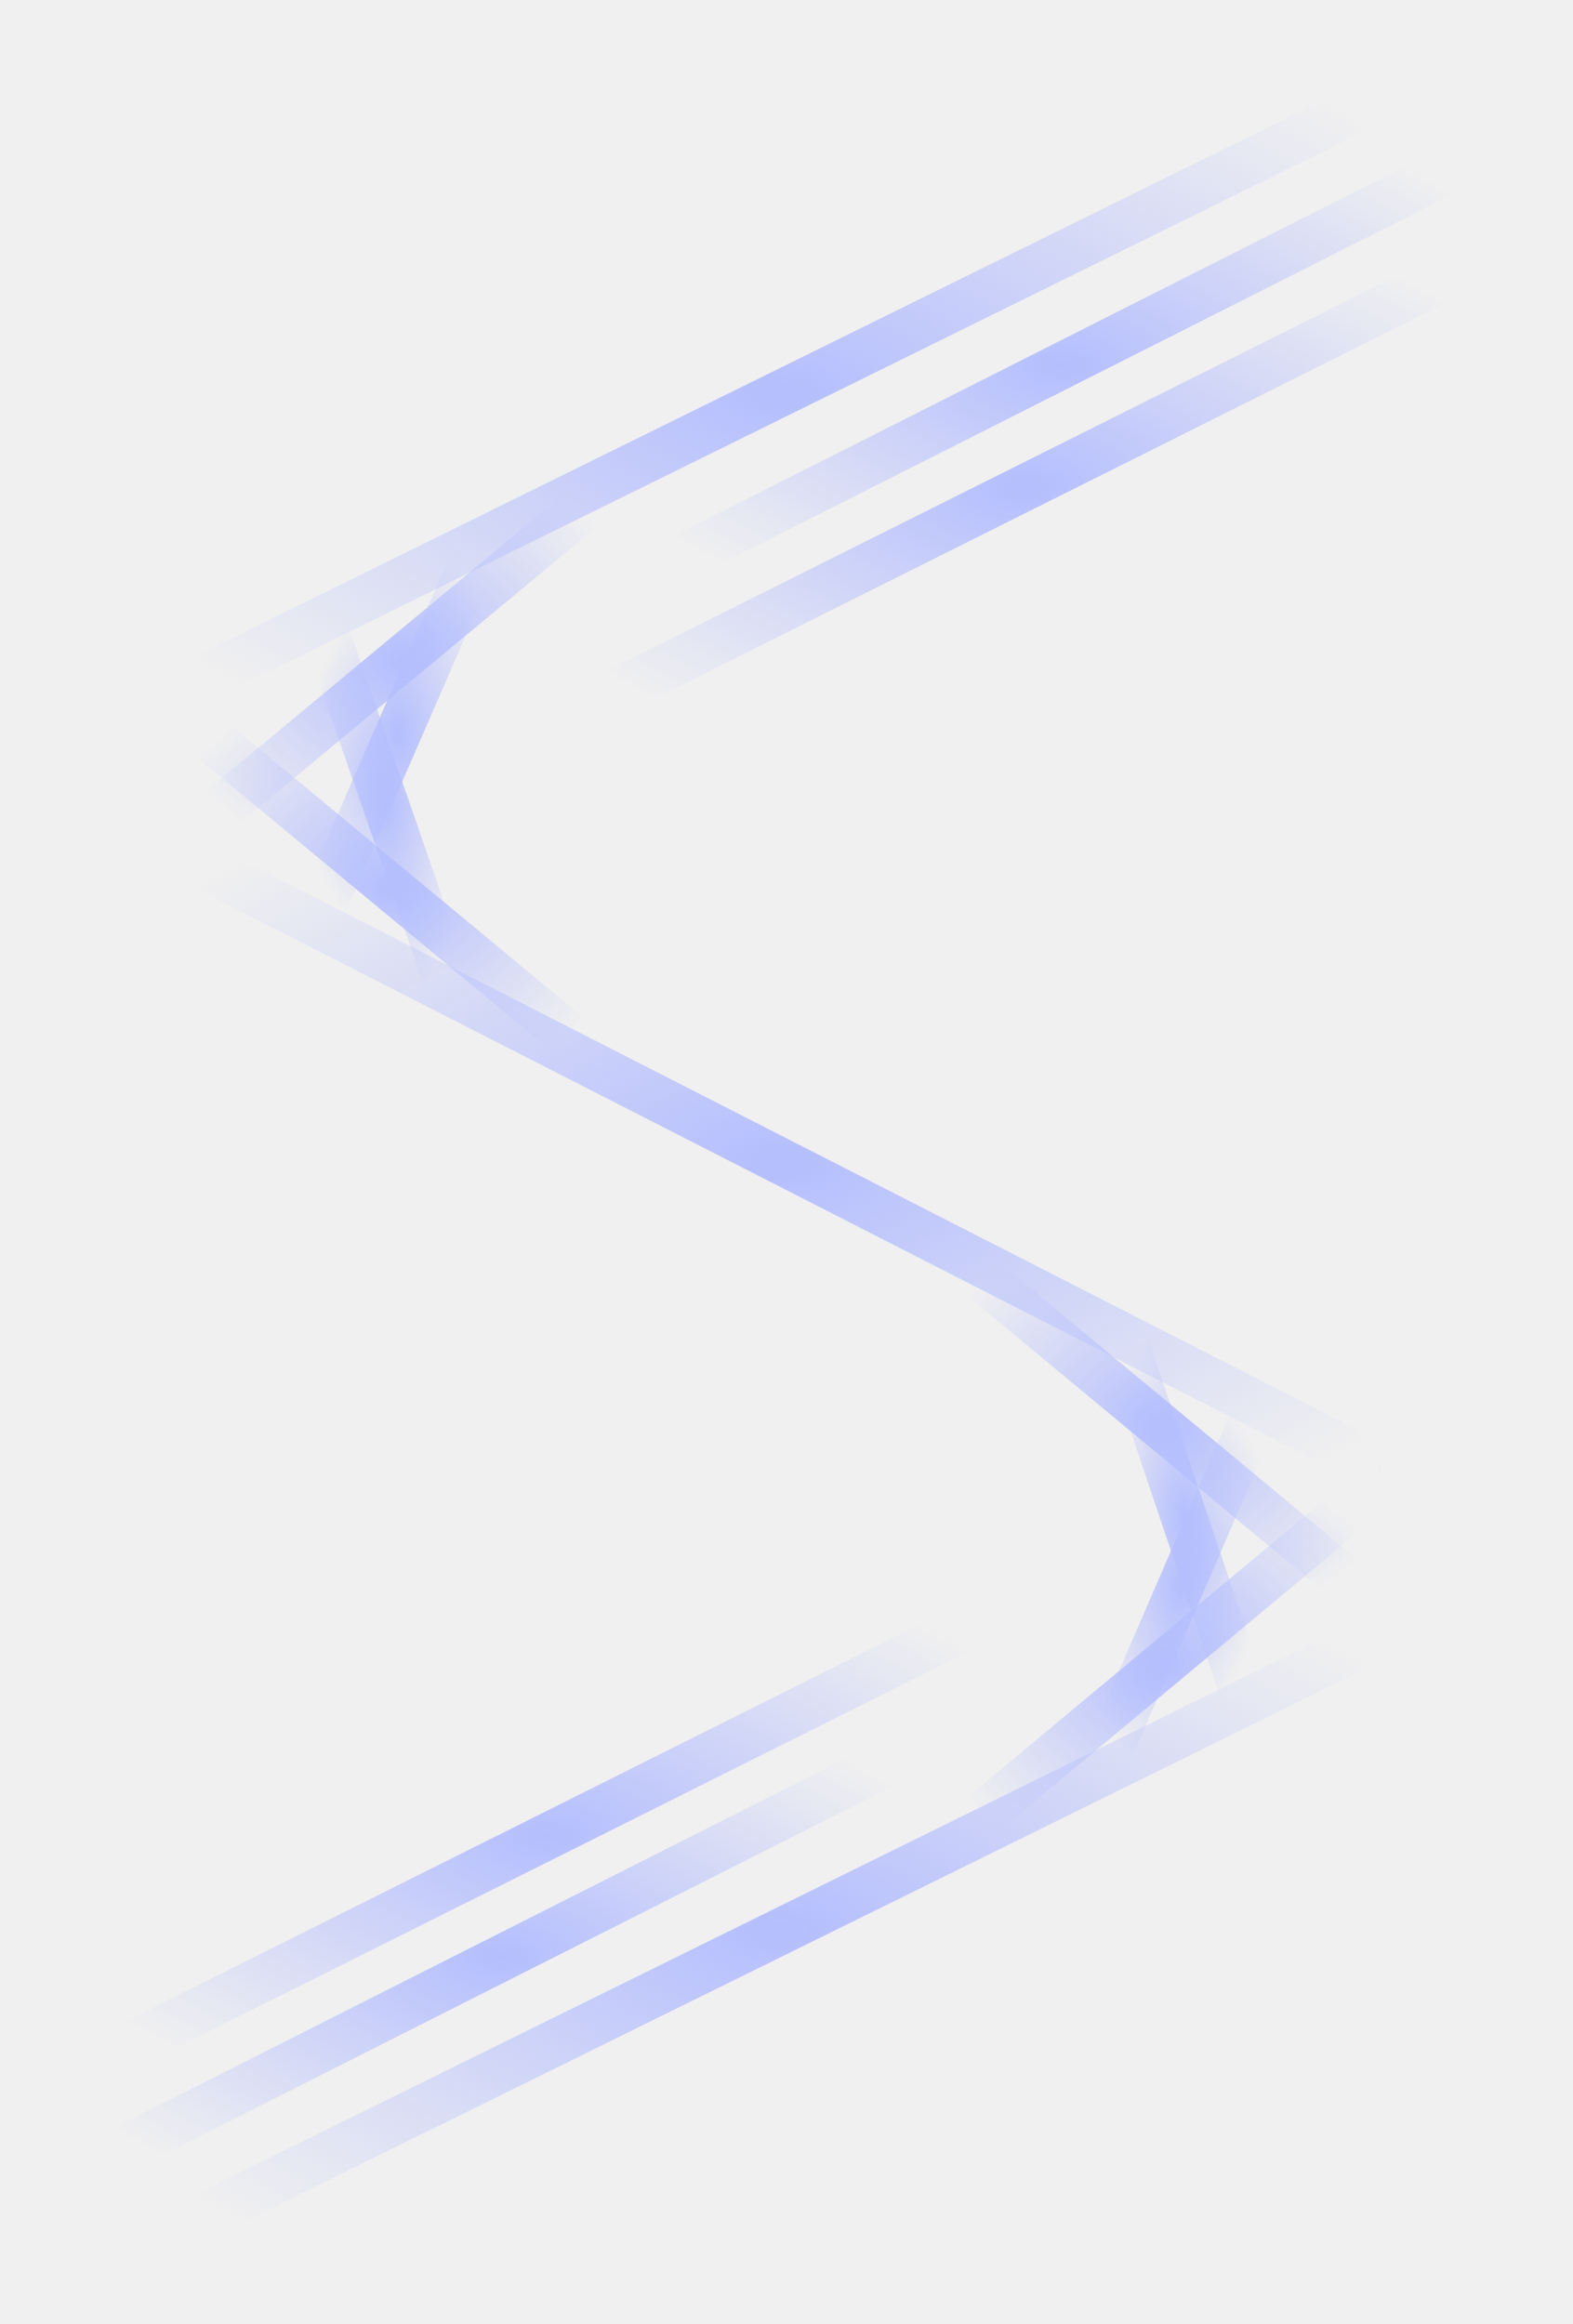
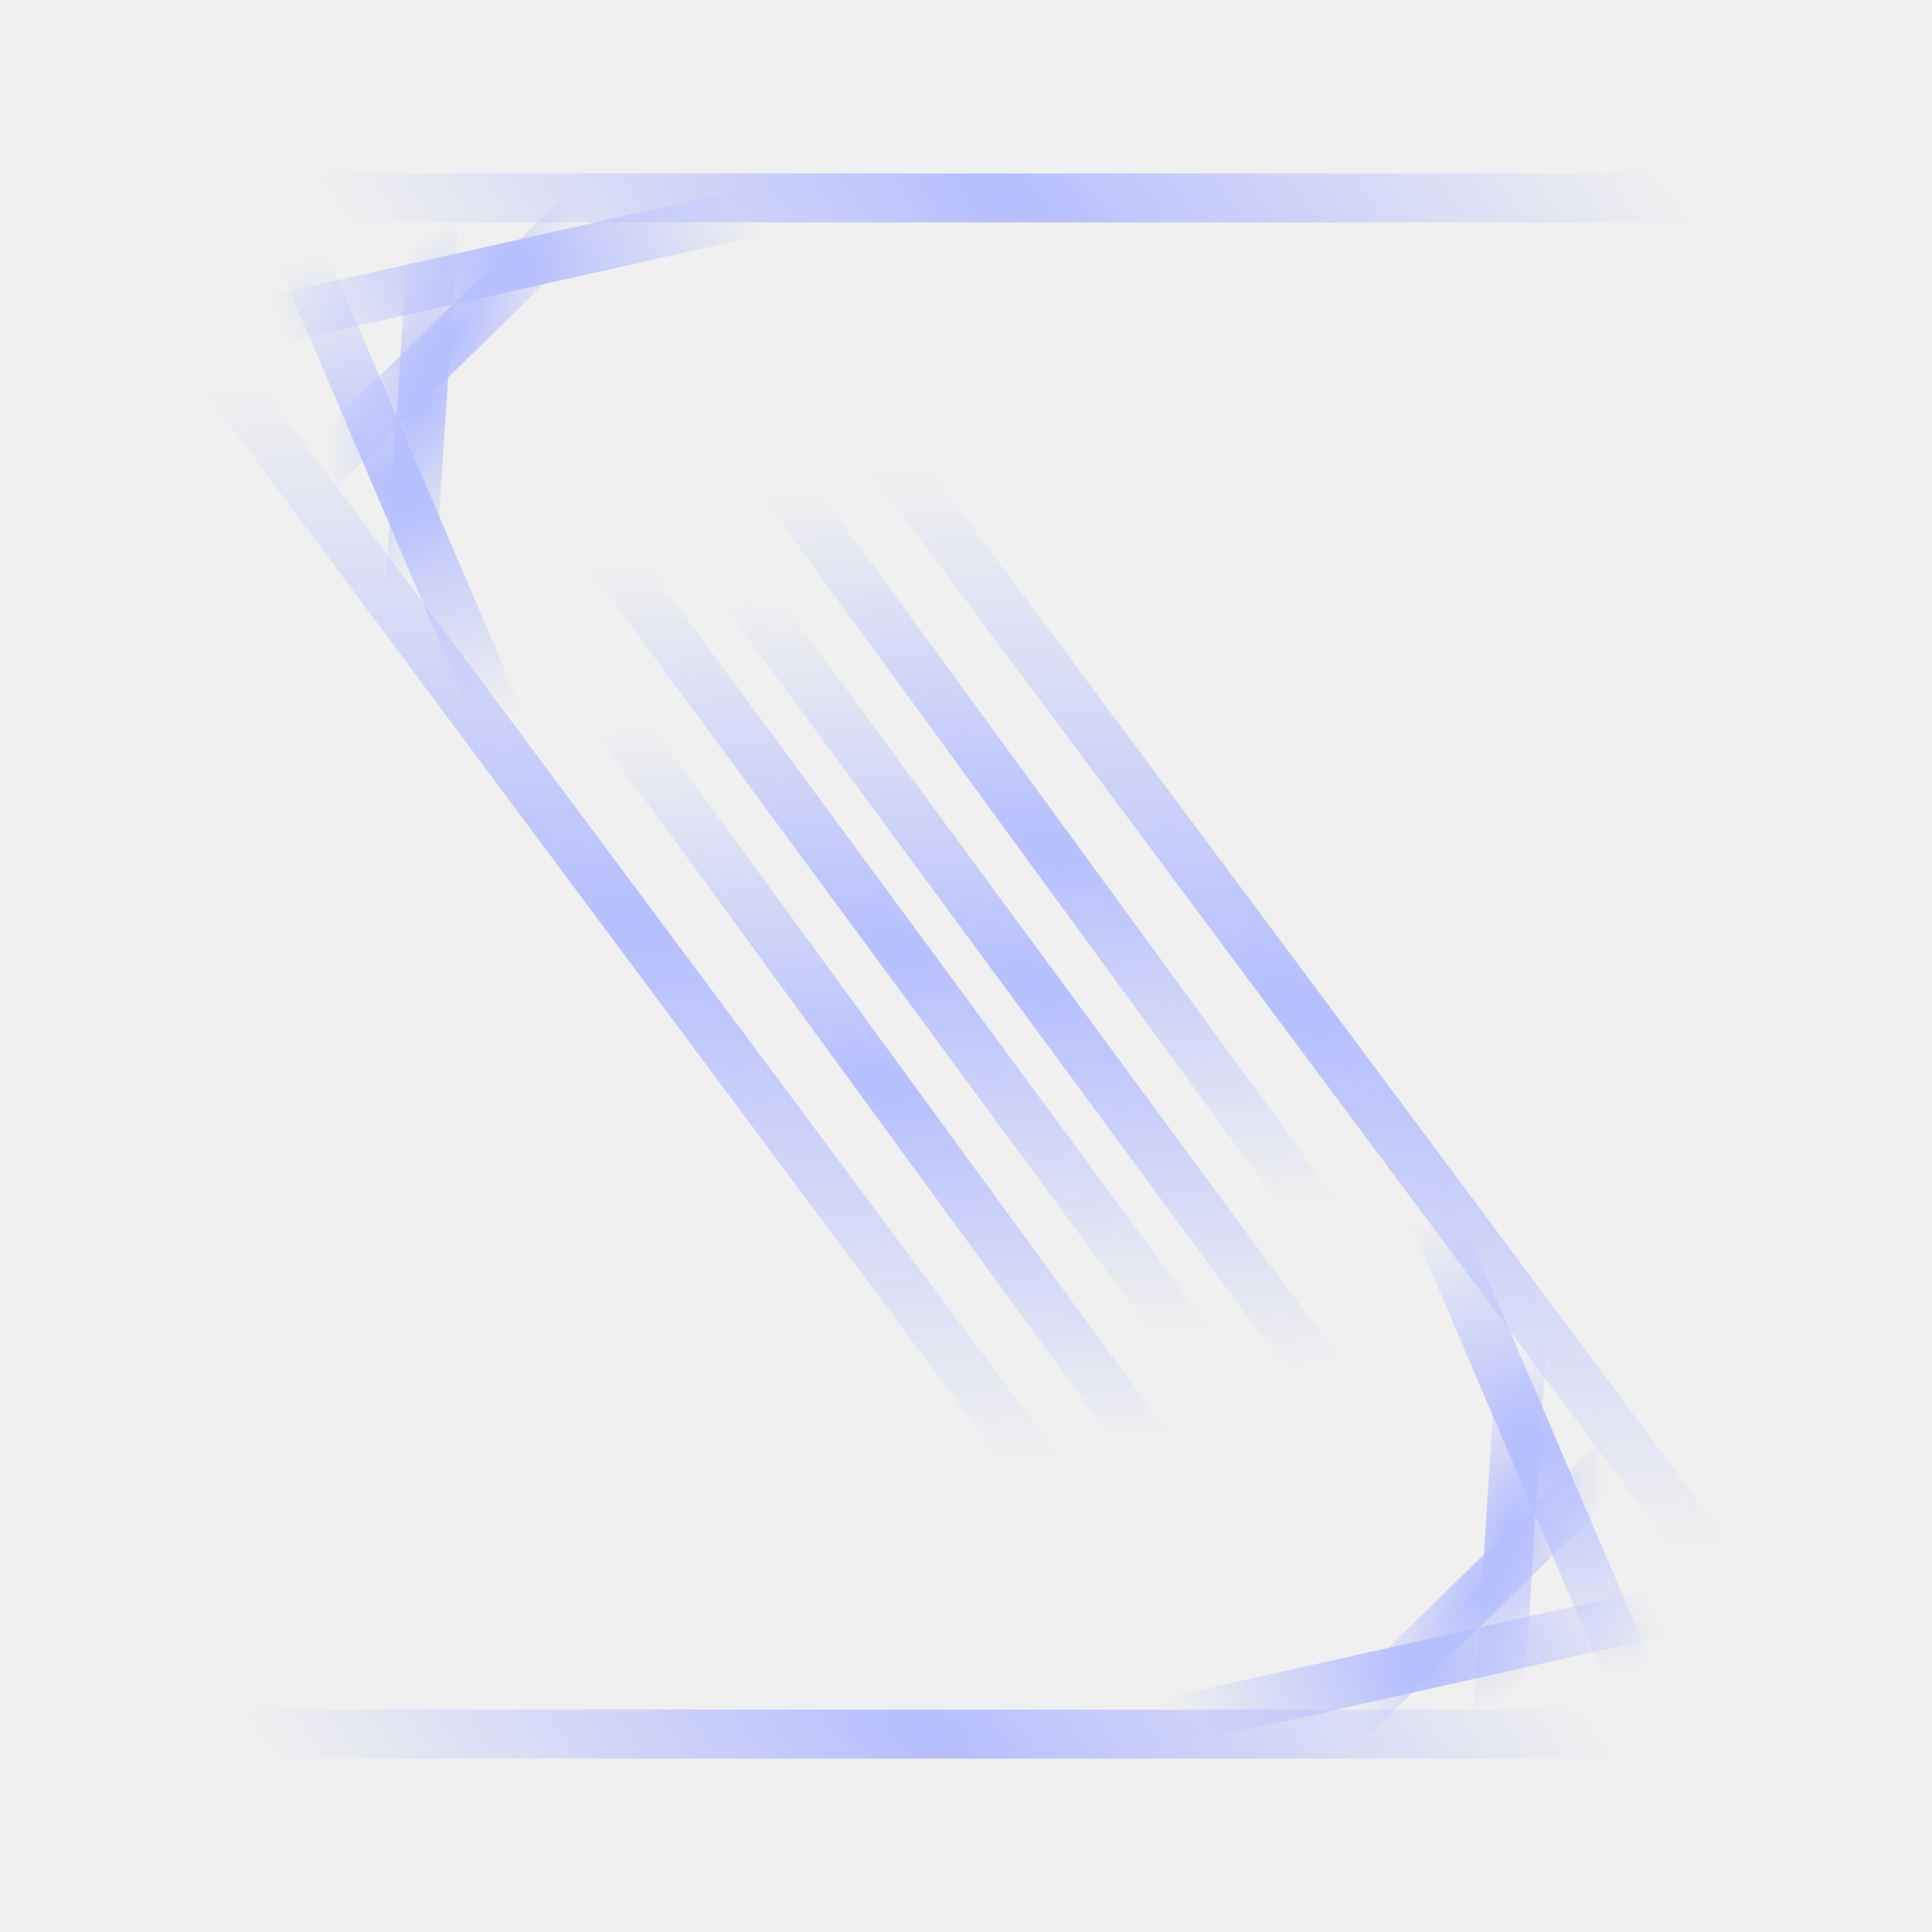
- <svg xmlns="http://www.w3.org/2000/svg" xmlns:xlink="http://www.w3.org/1999/xlink" width="27.053mm" height="39.979mm" viewBox="0 0 27.053 39.979" version="1.1" id="svg2740">
+ <svg xmlns="http://www.w3.org/2000/svg" xmlns:xlink="http://www.w3.org/1999/xlink" width="100mm" height="100mm" viewBox="0 0 100 100" version="1.1" id="svg2740">
  <defs id="defs2737">
-     <linearGradient id="linearGradient37587">
-       <stop style="stop-color:#b4befe;stop-opacity:1;" offset="0" id="stop37583" />
-       <stop style="stop-color:#b4befe;stop-opacity:0;" offset="1" id="stop37585" />
+     <linearGradient id="linearGradient2020">
+       <stop style="stop-color:#b4befe;stop-opacity:1;" offset="0" id="stop2016" />
+       <stop style="stop-color:#b4befe;stop-opacity:0;" offset="1" id="stop2018" />
    </linearGradient>
    <linearGradient id="linearGradient1955">
-       <stop style="stop-color:#1b006a;stop-opacity:1;" offset="0" id="stop1953" />
+       <stop style="stop-color:#ffffff;stop-opacity:1;" offset="0" id="stop1953" />
    </linearGradient>
-     <radialGradient xlink:href="#linearGradient37587" id="radialGradient37589" cx="100.373" cy="77.502" fx="100.373" fy="77.502" r="8.783" gradientTransform="matrix(1,0,0,0.5274527,0,36.62351)" gradientUnits="userSpaceOnUse" />
-     <radialGradient xlink:href="#linearGradient37587" id="radialGradient37591" cx="99.736" cy="79.6" fx="99.736" fy="79.6" r="9.544" gradientTransform="matrix(1,0,0,0.5208797,0,38.1379)" gradientUnits="userSpaceOnUse" />
-     <radialGradient xlink:href="#linearGradient37587" id="radialGradient37593" cx="90.748" cy="104.888" fx="90.748" fy="104.888" r="8.783" gradientTransform="matrix(1,0,0,0.5274529,0,49.56434)" gradientUnits="userSpaceOnUse" />
-     <radialGradient xlink:href="#linearGradient37587" id="radialGradient37595" cx="91.506" cy="102.81" fx="91.506" fy="102.81" r="9.544" gradientTransform="matrix(1,0,0,0.5208794,0,49.25834)" gradientUnits="userSpaceOnUse" />
-     <radialGradient xlink:href="#linearGradient37587" id="radialGradient37597" cx="102.409" cy="98.497" fx="102.409" fy="98.497" r="1.726" gradientTransform="matrix(1,0,0,2.008776,0,-99.3613)" gradientUnits="userSpaceOnUse" />
-     <radialGradient xlink:href="#linearGradient37587" id="radialGradient37599" cx="102.461" cy="97.32" fx="102.461" fy="97.32" r="1.435" gradientTransform="matrix(1,0,0,2.425625,0,-138.7412)" gradientUnits="userSpaceOnUse" />
-     <radialGradient xlink:href="#linearGradient37587" id="radialGradient37601" cx="88.728" cy="85.056" fx="88.728" fy="85.056" r="1.479" gradientTransform="matrix(1,0,0,2.377398,0,-117.1556)" gradientUnits="userSpaceOnUse" />
-     <radialGradient xlink:href="#linearGradient37587" id="radialGradient37603" cx="88.94" cy="83.839" fx="88.94" fy="83.839" r="1.789" gradientTransform="matrix(1,0,0,2.011757,0,-84.82427)" gradientUnits="userSpaceOnUse" />
-     <radialGradient xlink:href="#linearGradient37587" id="radialGradient37605" cx="102.078" cy="95.768" fx="102.078" fy="95.768" r="4.306" gradientTransform="matrix(1,0,0,0.8456213,0,14.78455)" gradientUnits="userSpaceOnUse" />
-     <radialGradient xlink:href="#linearGradient37587" id="radialGradient37607" cx="88.811" cy="86.487" fx="88.811" fy="86.487" r="4.276" gradientTransform="matrix(1,0,0,0.8451747,0,13.39035)" gradientUnits="userSpaceOnUse" />
-     <radialGradient xlink:href="#linearGradient37587" id="radialGradient37609" cx="88.986" cy="82.566" fx="88.986" fy="82.566" r="4.308" gradientTransform="matrix(1,0,0,0.8459924,0,12.71573)" gradientUnits="userSpaceOnUse" />
-     <radialGradient xlink:href="#linearGradient37587" id="radialGradient37611" cx="102.105" cy="99.846" fx="102.105" fy="99.846" r="4.335" gradientTransform="matrix(1,0,0,0.8485717,0,15.11945)" gradientUnits="userSpaceOnUse" />
-     <radialGradient xlink:href="#linearGradient37587" id="radialGradient37613" cx="95.538" cy="91.203" fx="95.538" fy="91.203" r="13.553" gradientTransform="matrix(1,0,0,0.5251003,0,43.31211)" gradientUnits="userSpaceOnUse" />
-     <radialGradient xlink:href="#linearGradient37587" id="radialGradient37615" cx="95.537" cy="104.437" fx="95.537" fy="104.437" r="13.568" gradientTransform="matrix(1,0,0,0.5080346,0,51.37928)" gradientUnits="userSpaceOnUse" />
-     <radialGradient xlink:href="#linearGradient37587" id="radialGradient37617" cx="95.537" cy="77.978" fx="95.537" fy="77.978" r="13.568" gradientTransform="matrix(1,0,0,0.5080347,0,38.3627)" gradientUnits="userSpaceOnUse" />
+     <meshgradient id="meshgradient35" gradientUnits="userSpaceOnUse" x="79.901" y="70.265">
+       <meshrow id="meshrow38">
+         <meshpatch id="meshpatch38">
+           <stop path="c 10.88,0  21.761,0  32.641,0" style="stop-color:#ffffff;stop-opacity:1" id="stop35" />
+           <stop path="c 0,12.889  0,25.777  0,38.666" style="stop-color:#ffffff;stop-opacity:1" id="stop36" />
+           <stop path="c -10.88,0  -21.761,0  -32.641,0" style="stop-color:#ffffff;stop-opacity:1" id="stop37" />
+           <stop path="c 0,-12.889  0,-25.777  0,-38.666" style="stop-color:#ffffff;stop-opacity:1" id="stop38" />
+         </meshpatch>
+       </meshrow>
+     </meshgradient>
+     <radialGradient xlink:href="#linearGradient2020" id="radialGradient2078-7" cx="95.537" cy="104.437" fx="95.537" fy="104.437" r="13.568" gradientTransform="matrix(1,0,0,0.5080346,1.984458,44.86129)" gradientUnits="userSpaceOnUse" />
+     <radialGradient xlink:href="#linearGradient2020" id="radialGradient2076-3" cx="95.538" cy="91.203" fx="95.538" fy="91.203" r="13.553" gradientTransform="matrix(1,0,0,0.5251003,1.984458,36.79412)" gradientUnits="userSpaceOnUse" />
+     <radialGradient xlink:href="#linearGradient2020" id="radialGradient2074-6" cx="102.105" cy="99.846" fx="102.105" fy="99.846" r="4.335" gradientTransform="matrix(1,0,0,0.8485717,1.984458,8.601453)" gradientUnits="userSpaceOnUse" />
+     <radialGradient xlink:href="#linearGradient2020" id="radialGradient2068-0" cx="102.078" cy="95.768" fx="102.078" fy="95.768" r="4.306" gradientTransform="matrix(1,0,0,0.8456213,1.984458,8.266553)" gradientUnits="userSpaceOnUse" />
+     <radialGradient xlink:href="#linearGradient2020" id="radialGradient2062-6" cx="102.461" cy="97.32" fx="102.461" fy="97.32" r="1.435" gradientTransform="matrix(1,0,0,2.425625,1.984458,-145.2592)" gradientUnits="userSpaceOnUse" />
+     <radialGradient xlink:href="#linearGradient2020" id="radialGradient2060-2" cx="102.409" cy="98.497" fx="102.409" fy="98.497" r="1.726" gradientTransform="matrix(1,0,0,2.008776,1.984458,-105.8793)" gradientUnits="userSpaceOnUse" />
+     <radialGradient xlink:href="#linearGradient2020" id="radialGradient2058-6" cx="91.506" cy="102.81" fx="91.506" fy="102.81" r="9.544" gradientTransform="matrix(1,0,0,0.5208794,1.984458,42.74035)" gradientUnits="userSpaceOnUse" />
+     <radialGradient xlink:href="#linearGradient2020" id="radialGradient2056-1" cx="90.748" cy="104.888" fx="90.748" fy="104.888" r="8.783" gradientTransform="matrix(1,0,0,0.5274529,1.984458,43.04635)" gradientUnits="userSpaceOnUse" />
+     <linearGradient xlink:href="#linearGradient22" id="linearGradient35" gradientUnits="userSpaceOnUse" x1="79.505" y1="89.598" x2="112.94" y2="89.598" />
+     <linearGradient id="linearGradient22">
+       <stop style="stop-color:#ffffff;stop-opacity:0.581;" offset="0" id="stop22" />
+       <stop style="stop-color:#ffffff;stop-opacity:0;" offset="1" id="stop23" />
+     </linearGradient>
+     <radialGradient xlink:href="#linearGradient2020" id="radialGradient8" gradientUnits="userSpaceOnUse" gradientTransform="matrix(1,0,0,0.5080346,1.984458,44.86129)" cx="95.537" cy="104.437" fx="95.537" fy="104.437" r="13.568" />
+     <radialGradient xlink:href="#linearGradient2020" id="radialGradient9" gradientUnits="userSpaceOnUse" gradientTransform="matrix(1,0,0,0.5251003,1.984458,36.79412)" cx="95.538" cy="91.203" fx="95.538" fy="91.203" r="13.553" />
+     <radialGradient xlink:href="#linearGradient2020" id="radialGradient10" gradientUnits="userSpaceOnUse" gradientTransform="matrix(1,0,0,0.8485717,1.984458,8.601453)" cx="102.105" cy="99.846" fx="102.105" fy="99.846" r="4.335" />
+     <linearGradient id="linearGradient30" gradientTransform="scale(1.087457,0.9195764)" x1="91.733" y1="93.096" x2="99.654" y2="93.096" gradientUnits="userSpaceOnUse">
+       <stop style="stop-color:#b4befe;stop-opacity:1;" offset="0" id="stop27" />
+       <stop style="stop-color:#b4befe;stop-opacity:0;" offset="1" id="stop28" />
+     </linearGradient>
+     <linearGradient id="linearGradient32" gradientTransform="scale(0.7055605,1.417313)" x1="145.512" y1="62.45" x2="150.405" y2="62.45" gradientUnits="userSpaceOnUse">
+       <stop style="stop-color:#ffffff;stop-opacity:0.581;" offset="0" id="stop31" />
+       <stop style="stop-color:#ffffff;stop-opacity:0;" offset="1" id="stop32" />
+     </linearGradient>
+     <radialGradient xlink:href="#linearGradient2020" id="radialGradient11" gradientUnits="userSpaceOnUse" gradientTransform="matrix(1,0,0,0.8456213,1.984458,8.266553)" cx="102.078" cy="95.768" fx="102.078" fy="95.768" r="4.306" />
+     <linearGradient id="linearGradient34" gradientTransform="scale(1.376918,0.7262598)" x1="60.969" y1="129.068" x2="73.727" y2="129.068" gradientUnits="userSpaceOnUse">
+       <stop style="stop-color:#b4befe;stop-opacity:1;" offset="0" id="stop33" />
+       <stop style="stop-color:#b4befe;stop-opacity:0;" offset="1" id="stop34" />
+     </linearGradient>
+     <radialGradient xlink:href="#linearGradient2020" id="radialGradient12" gradientUnits="userSpaceOnUse" gradientTransform="matrix(1,0,0,2.425625,1.984458,-145.2592)" cx="102.461" cy="97.32" fx="102.461" fy="97.32" r="1.435" />
+     <radialGradient xlink:href="#linearGradient2020" id="radialGradient13" gradientUnits="userSpaceOnUse" gradientTransform="matrix(1,0,0,2.008776,1.984458,-105.8793)" cx="102.409" cy="98.497" fx="102.409" fy="98.497" r="1.726" />
+     <radialGradient xlink:href="#linearGradient2020" id="radialGradient14" gradientUnits="userSpaceOnUse" gradientTransform="matrix(1,0,0,0.5208794,1.984458,42.74035)" cx="91.506" cy="102.81" fx="91.506" fy="102.81" r="9.544" />
+     <radialGradient xlink:href="#linearGradient2020" id="radialGradient15" gradientUnits="userSpaceOnUse" gradientTransform="matrix(1,0,0,0.5274529,1.984458,43.04635)" cx="90.748" cy="104.888" fx="90.748" fy="104.888" r="8.783" />
+     <linearGradient xlink:href="#linearGradient22" id="linearGradient59" gradientUnits="userSpaceOnUse" x1="79.505" y1="89.598" x2="112.94" y2="89.598" />
+     <linearGradient xlink:href="#linearGradient22" id="linearGradient60" gradientUnits="userSpaceOnUse" x1="79.505" y1="89.598" x2="112.94" y2="89.598" />
+     <linearGradient xlink:href="#linearGradient22" id="linearGradient61" gradientUnits="userSpaceOnUse" x1="79.505" y1="89.598" x2="112.94" y2="89.598" />
+     <linearGradient xlink:href="#linearGradient22" id="linearGradient62" gradientUnits="userSpaceOnUse" x1="79.505" y1="89.598" x2="112.94" y2="89.598" />
+     <linearGradient xlink:href="#linearGradient22" id="linearGradient63" gradientUnits="userSpaceOnUse" x1="79.505" y1="89.598" x2="112.94" y2="89.598" />
+     <meshgradient id="meshgradient2" gradientUnits="userSpaceOnUse" x="79.901" y="70.265">
+       <meshrow id="meshrow5">
+         <meshpatch id="meshpatch5">
+           <stop path="c 10.88,0  21.761,0  32.641,0" style="stop-color:#ffffff;stop-opacity:1" id="stop2" />
+           <stop path="c 0,12.889  0,25.777  0,38.666" style="stop-color:#ffffff;stop-opacity:1" id="stop3" />
+           <stop path="c -10.88,0  -21.761,0  -32.641,0" style="stop-color:#ffffff;stop-opacity:1" id="stop4" />
+           <stop path="c 0,-12.889  0,-25.777  0,-38.666" style="stop-color:#ffffff;stop-opacity:1" id="stop5" />
+         </meshpatch>
+       </meshrow>
+     </meshgradient>
  </defs>
-   <g id="layer1" transform="translate(-82.09461,-71.21806)">
-     <path style="fill:#280b0b;fill-opacity:1;stroke:url(#radialGradient37617);stroke-width:0.794;stroke-linecap:round;stroke-linejoin:round;stroke-miterlimit:1;stroke-dasharray:none;stroke-opacity:1" d="m 108.707,71.483 -26.341,12.992" id="path1872" />
-     <path style="fill:#280b0b;fill-opacity:1;stroke:url(#radialGradient37615);stroke-width:0.794;stroke-linecap:round;stroke-miterlimit:1;stroke-dasharray:none;stroke-opacity:1" d="M 108.707,97.941 82.366,110.933" id="path1874" />
-     <path style="fill:#280b0b;fill-opacity:1;stroke:url(#radialGradient37613);stroke-width:0.794;stroke-linecap:round;stroke-miterlimit:1;stroke-dasharray:none;stroke-opacity:1" d="m 108.694,97.922 -13.156,-6.72 -13.156,-6.72" id="path1876" />
-     <path style="fill:#280b0b;fill-opacity:1;stroke:url(#radialGradient37611);stroke-width:0.794;stroke-linecap:round;stroke-linejoin:round;stroke-miterlimit:1;stroke-dasharray:none;stroke-opacity:1" d="m 98.167,103.127 7.877,-6.564" id="path1878" />
-     <path style="fill:#280b0b;fill-opacity:1;stroke:url(#radialGradient37609);stroke-width:0.794;stroke-linecap:round;stroke-linejoin:round;stroke-miterlimit:1;stroke-dasharray:none;stroke-opacity:1" d="m 85.075,85.813 7.822,-6.495" id="path1880" />
-     <path style="fill:#280b0b;fill-opacity:1;stroke:url(#radialGradient37607);stroke-width:0.794;stroke-linecap:round;stroke-linejoin:round;stroke-miterlimit:1;stroke-dasharray:none;stroke-opacity:1" d="m 84.932,83.27 7.758,6.434" id="path1882" />
-     <path style="fill:#280b0b;fill-opacity:1;stroke:url(#radialGradient37605);stroke-width:0.794;stroke-linecap:round;stroke-linejoin:round;stroke-miterlimit:1;stroke-dasharray:none;stroke-opacity:1" d="m 98.169,92.523 7.819,6.49" id="path1884" />
-     <path style="fill:#280b0b;fill-opacity:1;stroke:url(#radialGradient37603);stroke-width:0.794;stroke-linecap:round;stroke-linejoin:round;stroke-miterlimit:1;stroke-dasharray:none;stroke-opacity:1" d="m 87.548,87.041 2.785,-6.405" id="path1886" />
-     <path style="fill:#280b0b;fill-opacity:1;stroke:url(#radialGradient37601);stroke-width:0.794;stroke-linecap:round;stroke-linejoin:round;stroke-miterlimit:1;stroke-dasharray:none;stroke-opacity:1" d="m 89.811,88.175 -2.164,-6.238" id="path1888" />
-     <path style="fill:#280b0b;fill-opacity:1;stroke:url(#radialGradient37599);stroke-width:0.794;stroke-linecap:round;stroke-linejoin:round;stroke-miterlimit:1;stroke-dasharray:none;stroke-opacity:1" d="m 103.5,100.405 -2.077,-6.17" id="path1890" />
-     <path style="fill:#280b0b;fill-opacity:1;stroke:url(#radialGradient37597);stroke-width:0.794;stroke-linecap:round;stroke-linejoin:round;stroke-miterlimit:1;stroke-dasharray:none;stroke-opacity:1" d="m 101.08,101.568 2.659,-6.142" id="path1892" />
-     <path style="fill:#280b0b;fill-opacity:1;stroke:url(#radialGradient37595);stroke-width:0.794;stroke-linecap:round;stroke-linejoin:round;stroke-miterlimit:1;stroke-dasharray:none;stroke-opacity:1" d="M 100.653,98.236 82.359,107.384" id="path3626" />
-     <path style="fill:#280b0b;fill-opacity:1;stroke:url(#radialGradient37593);stroke-width:0.794;stroke-linecap:round;stroke-linejoin:round;stroke-miterlimit:1;stroke-dasharray:none;stroke-opacity:1" d="m 99.134,100.652 -16.773,8.472" id="path3628" />
-     <path style="fill:#280b0b;fill-opacity:1;stroke:url(#radialGradient37591);stroke-width:0.794;stroke-linecap:round;stroke-linejoin:round;stroke-miterlimit:1;stroke-dasharray:none;stroke-opacity:1" d="m 108.883,75.025 -18.294,9.149" id="path3630" />
-     <path style="fill:#280b0b;fill-opacity:1;stroke:url(#radialGradient37589);stroke-width:0.794;stroke-linecap:round;stroke-linejoin:round;stroke-miterlimit:1;stroke-dasharray:none;stroke-opacity:1" d="m 108.76,73.266 -16.773,8.472" id="path3632" />
+   <g id="layer1" transform="translate(-96.6066,-75.60186)">
+     <g id="g35" style="fill:url(#meshgradient35)" transform="matrix(-0.2887725,-0.1475443,-0.1475443,0.2887725,142.9033,68.00491)">
+       <g id="g2" style="fill:url(#meshgradient2)" transform="translate(-4.225937,-6.503468)">
+         <g id="g1" transform="matrix(9.841724,0,0,9.841724,-996.118,-785.8713)" style="fill:#ffffff;fill-opacity:0.581">
+           <path style="fill:#ffffff;fill-opacity:0.581;stroke:url(#radialGradient2078-7);stroke-width:0.794;stroke-linecap:round;stroke-miterlimit:1;stroke-dasharray:none;stroke-opacity:1" d="M 110.692,91.423 84.351,104.415" id="path1874-8" />
+           <path style="fill:#ffffff;fill-opacity:0.581;stroke:url(#radialGradient2076-3);stroke-width:0.794;stroke-linecap:round;stroke-miterlimit:1;stroke-dasharray:none;stroke-opacity:1" d="m 110.679,91.404 -13.156,-6.72 -13.156,-6.72" id="path1876-7" />
+           <path style="fill:#ffffff;fill-opacity:0.581;stroke:url(#radialGradient2074-6);stroke-width:0.794;stroke-linecap:round;stroke-linejoin:round;stroke-miterlimit:1;stroke-dasharray:none;stroke-opacity:1" d="m 100.151,96.609 7.877,-6.564" id="path1878-9" />
+           <path style="fill:#ffffff;fill-opacity:0.581;stroke:url(#radialGradient2068-0);stroke-width:0.794;stroke-linecap:round;stroke-linejoin:round;stroke-miterlimit:1;stroke-dasharray:none;stroke-opacity:1" d="m 100.153,86.005 7.819,6.49" id="path1884-2" />
+           <path style="fill:#ffffff;fill-opacity:0.581;stroke:url(#radialGradient2062-6);stroke-width:0.794;stroke-linecap:round;stroke-linejoin:round;stroke-miterlimit:1;stroke-dasharray:none;stroke-opacity:1" d="m 105.484,93.887 -2.077,-6.17" id="path1890-0" />
+           <path style="fill:#ffffff;fill-opacity:0.581;stroke:url(#radialGradient2060-2);stroke-width:0.794;stroke-linecap:round;stroke-linejoin:round;stroke-miterlimit:1;stroke-dasharray:none;stroke-opacity:1" d="m 103.064,95.05 2.659,-6.142" id="path1892-2" />
+           <path style="fill:#ffffff;fill-opacity:0.581;stroke:url(#radialGradient2058-6);stroke-width:0.794;stroke-linecap:round;stroke-linejoin:round;stroke-miterlimit:1;stroke-dasharray:none;stroke-opacity:1" d="M 102.638,91.718 84.344,100.866" id="path3626-3" />
+           <path style="fill:#ffffff;fill-opacity:0.581;stroke:url(#radialGradient2056-1);stroke-width:0.794;stroke-linecap:round;stroke-linejoin:round;stroke-miterlimit:1;stroke-dasharray:none;stroke-opacity:1" d="M 101.119,94.134 84.346,102.606" id="path3628-7" />
+         </g>
+         <g id="g8" transform="matrix(-9.841724,0,0,-9.841724,822.6068,1104.816)" style="fill:url(#linearGradient35)">
+           <path style="fill:url(#linearGradient59);stroke:url(#radialGradient8);stroke-width:0.794;stroke-linecap:round;stroke-miterlimit:1;stroke-dasharray:none;stroke-opacity:1" d="M 110.692,91.423 84.351,104.415" id="path1" />
+           <path style="fill:url(#linearGradient60);stroke:url(#radialGradient9);stroke-width:0.794;stroke-linecap:round;stroke-miterlimit:1;stroke-dasharray:none;stroke-opacity:1" d="m 110.679,91.404 -13.156,-6.72 -13.156,-6.72" id="path2" />
+           <path style="fill:url(#linearGradient61);stroke:url(#radialGradient10);stroke-width:0.794;stroke-linecap:round;stroke-linejoin:round;stroke-miterlimit:1;stroke-dasharray:none;stroke-opacity:1" d="m 100.151,96.609 7.877,-6.564" id="path3" />
+           <path style="fill:url(#linearGradient30);stroke:url(#radialGradient11);stroke-width:0.794;stroke-linecap:round;stroke-linejoin:round;stroke-miterlimit:1;stroke-dasharray:none;stroke-opacity:1" d="m 100.153,86.005 7.819,6.49" id="path4" />
+           <path style="fill:url(#linearGradient62);stroke:url(#radialGradient12);stroke-width:0.794;stroke-linecap:round;stroke-linejoin:round;stroke-miterlimit:1;stroke-dasharray:none;stroke-opacity:1" d="m 105.484,93.887 -2.077,-6.17" id="path5" />
+           <path style="fill:url(#linearGradient32);stroke:url(#radialGradient13);stroke-width:0.794;stroke-linecap:round;stroke-linejoin:round;stroke-miterlimit:1;stroke-dasharray:none;stroke-opacity:1" d="m 103.064,95.05 2.659,-6.142" id="path6" />
+           <path style="fill:url(#linearGradient63);stroke:url(#radialGradient14);stroke-width:0.794;stroke-linecap:round;stroke-linejoin:round;stroke-miterlimit:1;stroke-dasharray:none;stroke-opacity:1" d="M 102.638,91.718 84.344,100.866" id="path7" />
+           <path style="fill:url(#linearGradient34);stroke:url(#radialGradient15);stroke-width:0.794;stroke-linecap:round;stroke-linejoin:round;stroke-miterlimit:1;stroke-dasharray:none;stroke-opacity:1" d="M 101.119,94.134 84.346,102.606" id="path8" />
+         </g>
+       </g>
+     </g>
  </g>
</svg>
